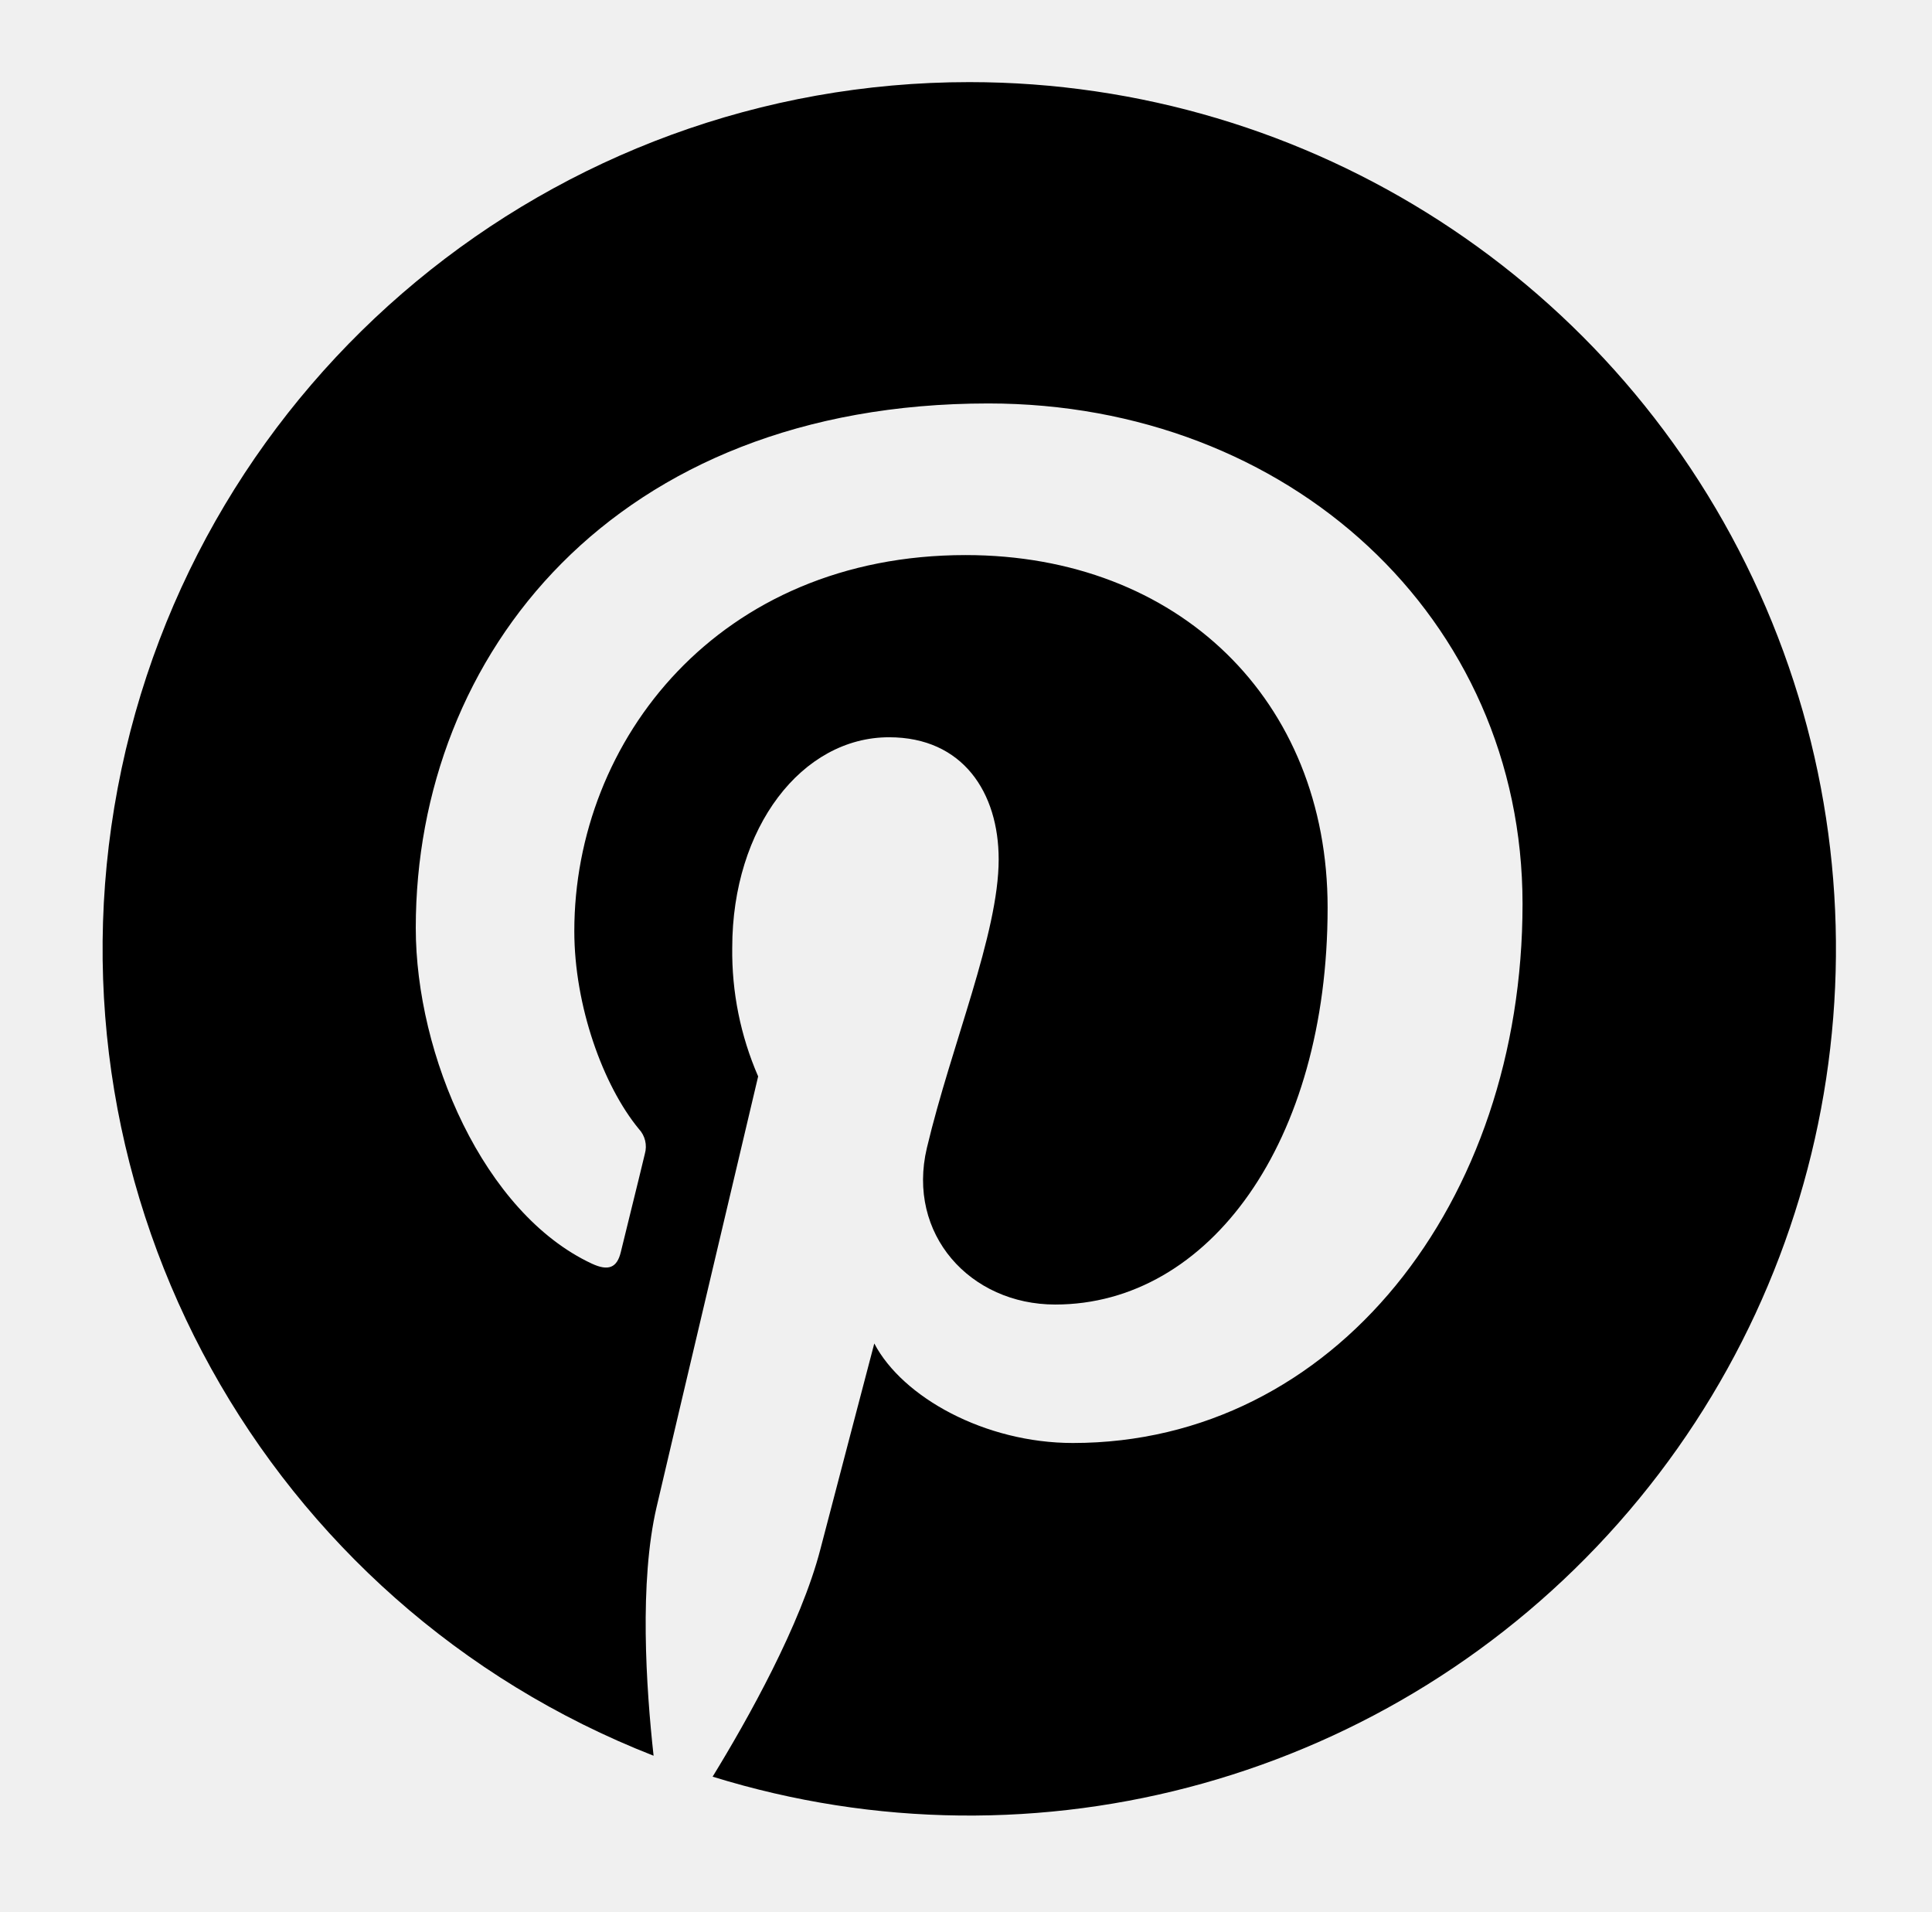
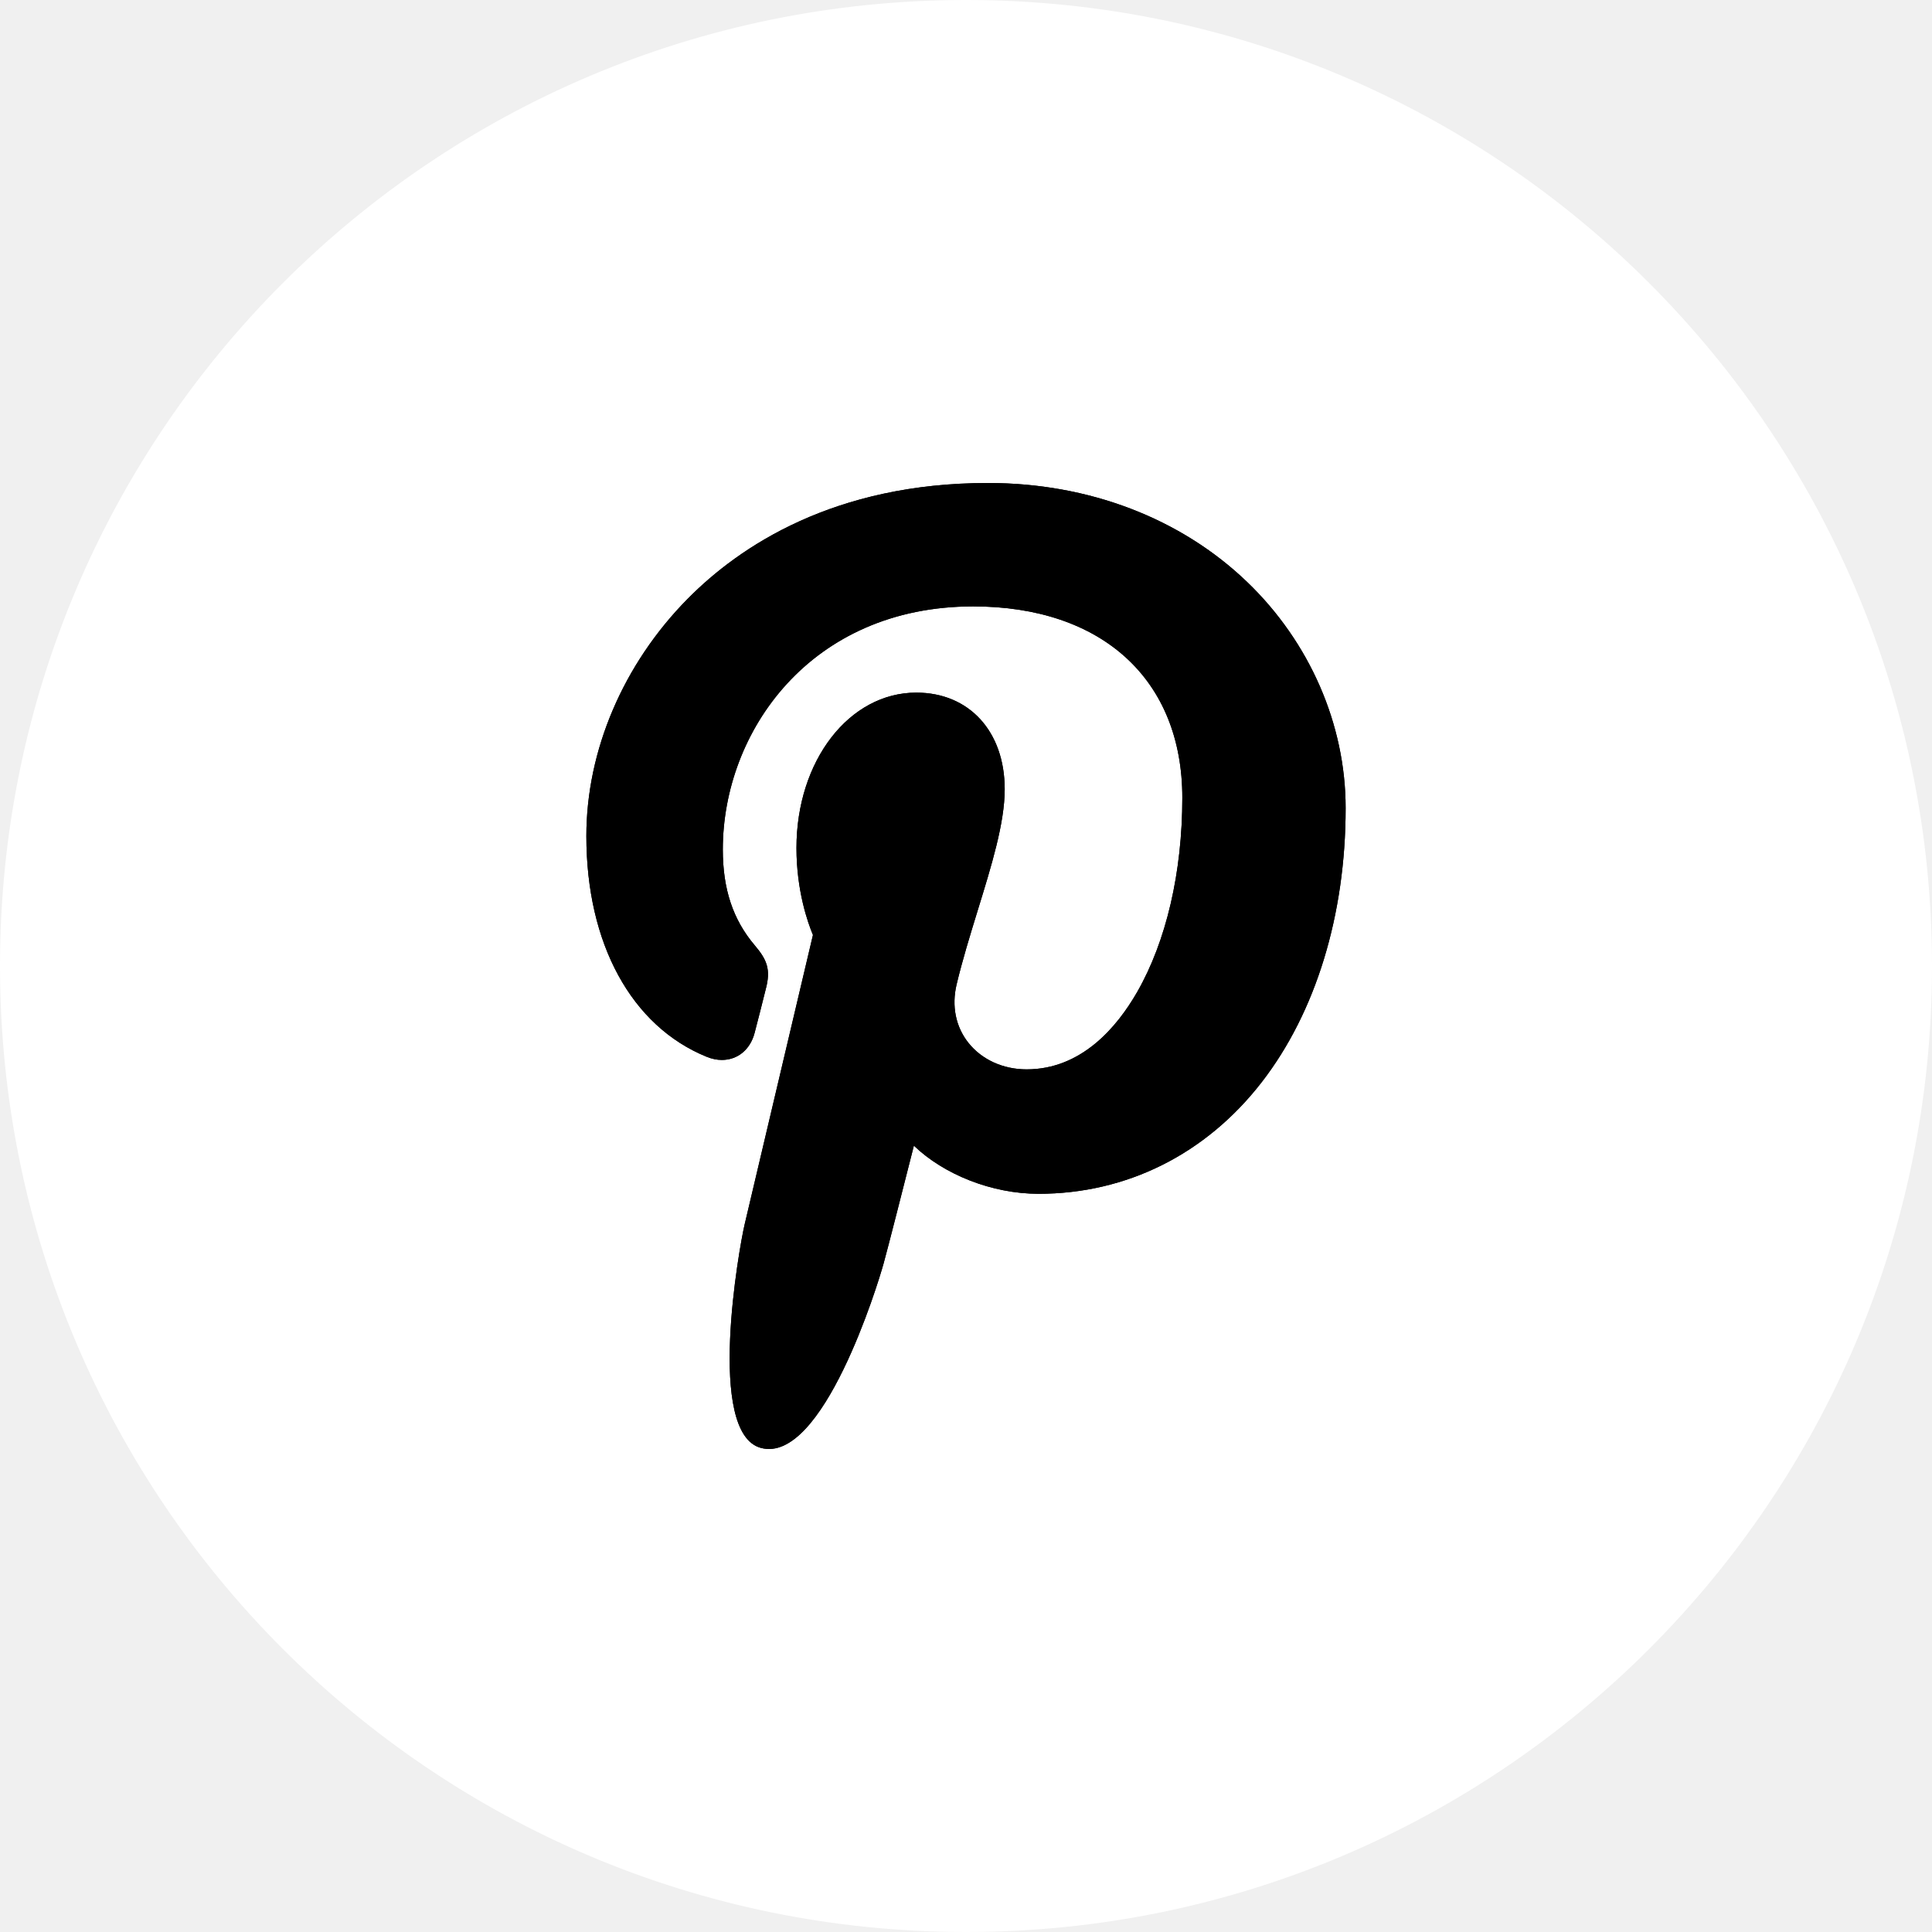
- <svg xmlns="http://www.w3.org/2000/svg" id="Layer_1" data-name="Layer 1" viewBox="0 0 278.81 275.81">
-   <path d="M139.89,11.85A125.05,125.05,0,0,0,94.32,253.36c-1.09-9.89-2.08-25.07.43-35.87,2.27-9.76,14.66-62.16,14.66-62.16a45.15,45.15,0,0,1-3.74-18.57c0-17.39,10.08-30.37,22.63-30.37,10.67,0,15.82,8,15.82,17.62,0,10.73-6.83,26.77-10.36,41.64-2.95,12.45,6.24,22.6,18.52,22.6,22.23,0,39.31-23.44,39.31-57.27,0-29.94-21.52-50.88-52.24-50.88-35.58,0-56.47,26.69-56.47,54.27,0,10.75,4.14,22.27,9.31,28.54a3.74,3.74,0,0,1,.87,3.59c-0.95,4-3.06,12.44-3.47,14.18-0.55,2.29-1.81,2.77-4.18,1.67C69.8,175.07,60,152.24,60,133.9c0-39.45,28.66-75.68,82.63-75.68,43.38,0,77.09,30.91,77.09,72.23,0,43.1-27.17,77.78-64.89,77.78-12.67,0-24.58-6.58-28.66-14.36,0,0-6.27,23.88-7.79,29.73-2.82,10.86-10.45,24.48-15.54,32.78A125.07,125.07,0,1,0,139.89,11.85Z" />
+ <svg xmlns="http://www.w3.org/2000/svg" width="32" height="32" viewBox="0 0 32 32" fill="none">
+   <circle cx="16" cy="16" r="16" transform="rotate(-90 16 16)" fill="white" />
+   <path d="M20.657 9.64C19.556 8.582 18.031 8 16.365 8C13.82 8 12.255 9.043 11.39 9.918C10.324 10.997 9.712 12.429 9.712 13.848C9.712 15.629 10.457 16.996 11.705 17.504C11.789 17.538 11.873 17.556 11.956 17.556C12.219 17.556 12.427 17.384 12.499 17.107C12.542 16.949 12.639 16.558 12.682 16.388C12.773 16.053 12.699 15.892 12.501 15.658C12.14 15.232 11.972 14.727 11.972 14.07C11.972 12.118 13.425 10.044 16.119 10.044C18.256 10.044 19.583 11.258 19.583 13.214C19.583 14.447 19.317 15.59 18.835 16.431C18.499 17.016 17.91 17.712 17.004 17.712C16.613 17.712 16.261 17.551 16.039 17.271C15.829 17.006 15.76 16.663 15.844 16.307C15.94 15.903 16.07 15.483 16.195 15.076C16.424 14.333 16.641 13.632 16.641 13.072C16.641 12.115 16.053 11.472 15.177 11.472C14.064 11.472 13.192 12.602 13.192 14.045C13.192 14.753 13.38 15.283 13.465 15.486C13.325 16.08 12.492 19.612 12.334 20.278C12.242 20.666 11.692 23.737 12.603 23.982C13.627 24.257 14.542 21.267 14.635 20.928C14.711 20.654 14.975 19.614 15.137 18.976C15.631 19.452 16.427 19.773 17.201 19.773C18.661 19.773 19.974 19.117 20.898 17.924C21.794 16.767 22.288 15.155 22.288 13.384C22.288 11.999 21.693 10.635 20.657 9.64Z" fill="black" />
+   <path d="M20.657 9.64C19.556 8.582 18.031 8 16.365 8C13.82 8 12.255 9.043 11.39 9.918C10.324 10.997 9.712 12.429 9.712 13.848C9.712 15.629 10.457 16.996 11.705 17.504C11.789 17.538 11.873 17.556 11.956 17.556C12.219 17.556 12.427 17.384 12.499 17.107C12.542 16.949 12.639 16.558 12.682 16.388C12.773 16.053 12.699 15.892 12.501 15.658C12.14 15.232 11.972 14.727 11.972 14.07C11.972 12.118 13.425 10.044 16.119 10.044C18.256 10.044 19.583 11.258 19.583 13.214C19.583 14.447 19.317 15.59 18.835 16.431C18.499 17.016 17.91 17.712 17.004 17.712C16.613 17.712 16.261 17.551 16.039 17.271C15.829 17.006 15.76 16.663 15.844 16.307C15.94 15.903 16.07 15.483 16.195 15.076C16.424 14.333 16.641 13.632 16.641 13.072C16.641 12.115 16.053 11.472 15.177 11.472C14.064 11.472 13.192 12.602 13.192 14.045C13.192 14.753 13.38 15.283 13.465 15.486C13.325 16.08 12.492 19.612 12.334 20.278C12.242 20.666 11.692 23.737 12.603 23.982C13.627 24.257 14.542 21.267 14.635 20.928C14.711 20.654 14.975 19.614 15.137 18.976C15.631 19.452 16.427 19.773 17.201 19.773C18.661 19.773 19.974 19.117 20.898 17.924C21.794 16.767 22.288 15.155 22.288 13.384C22.288 11.999 21.693 10.635 20.657 9.64Z" fill="black" />
</svg>
